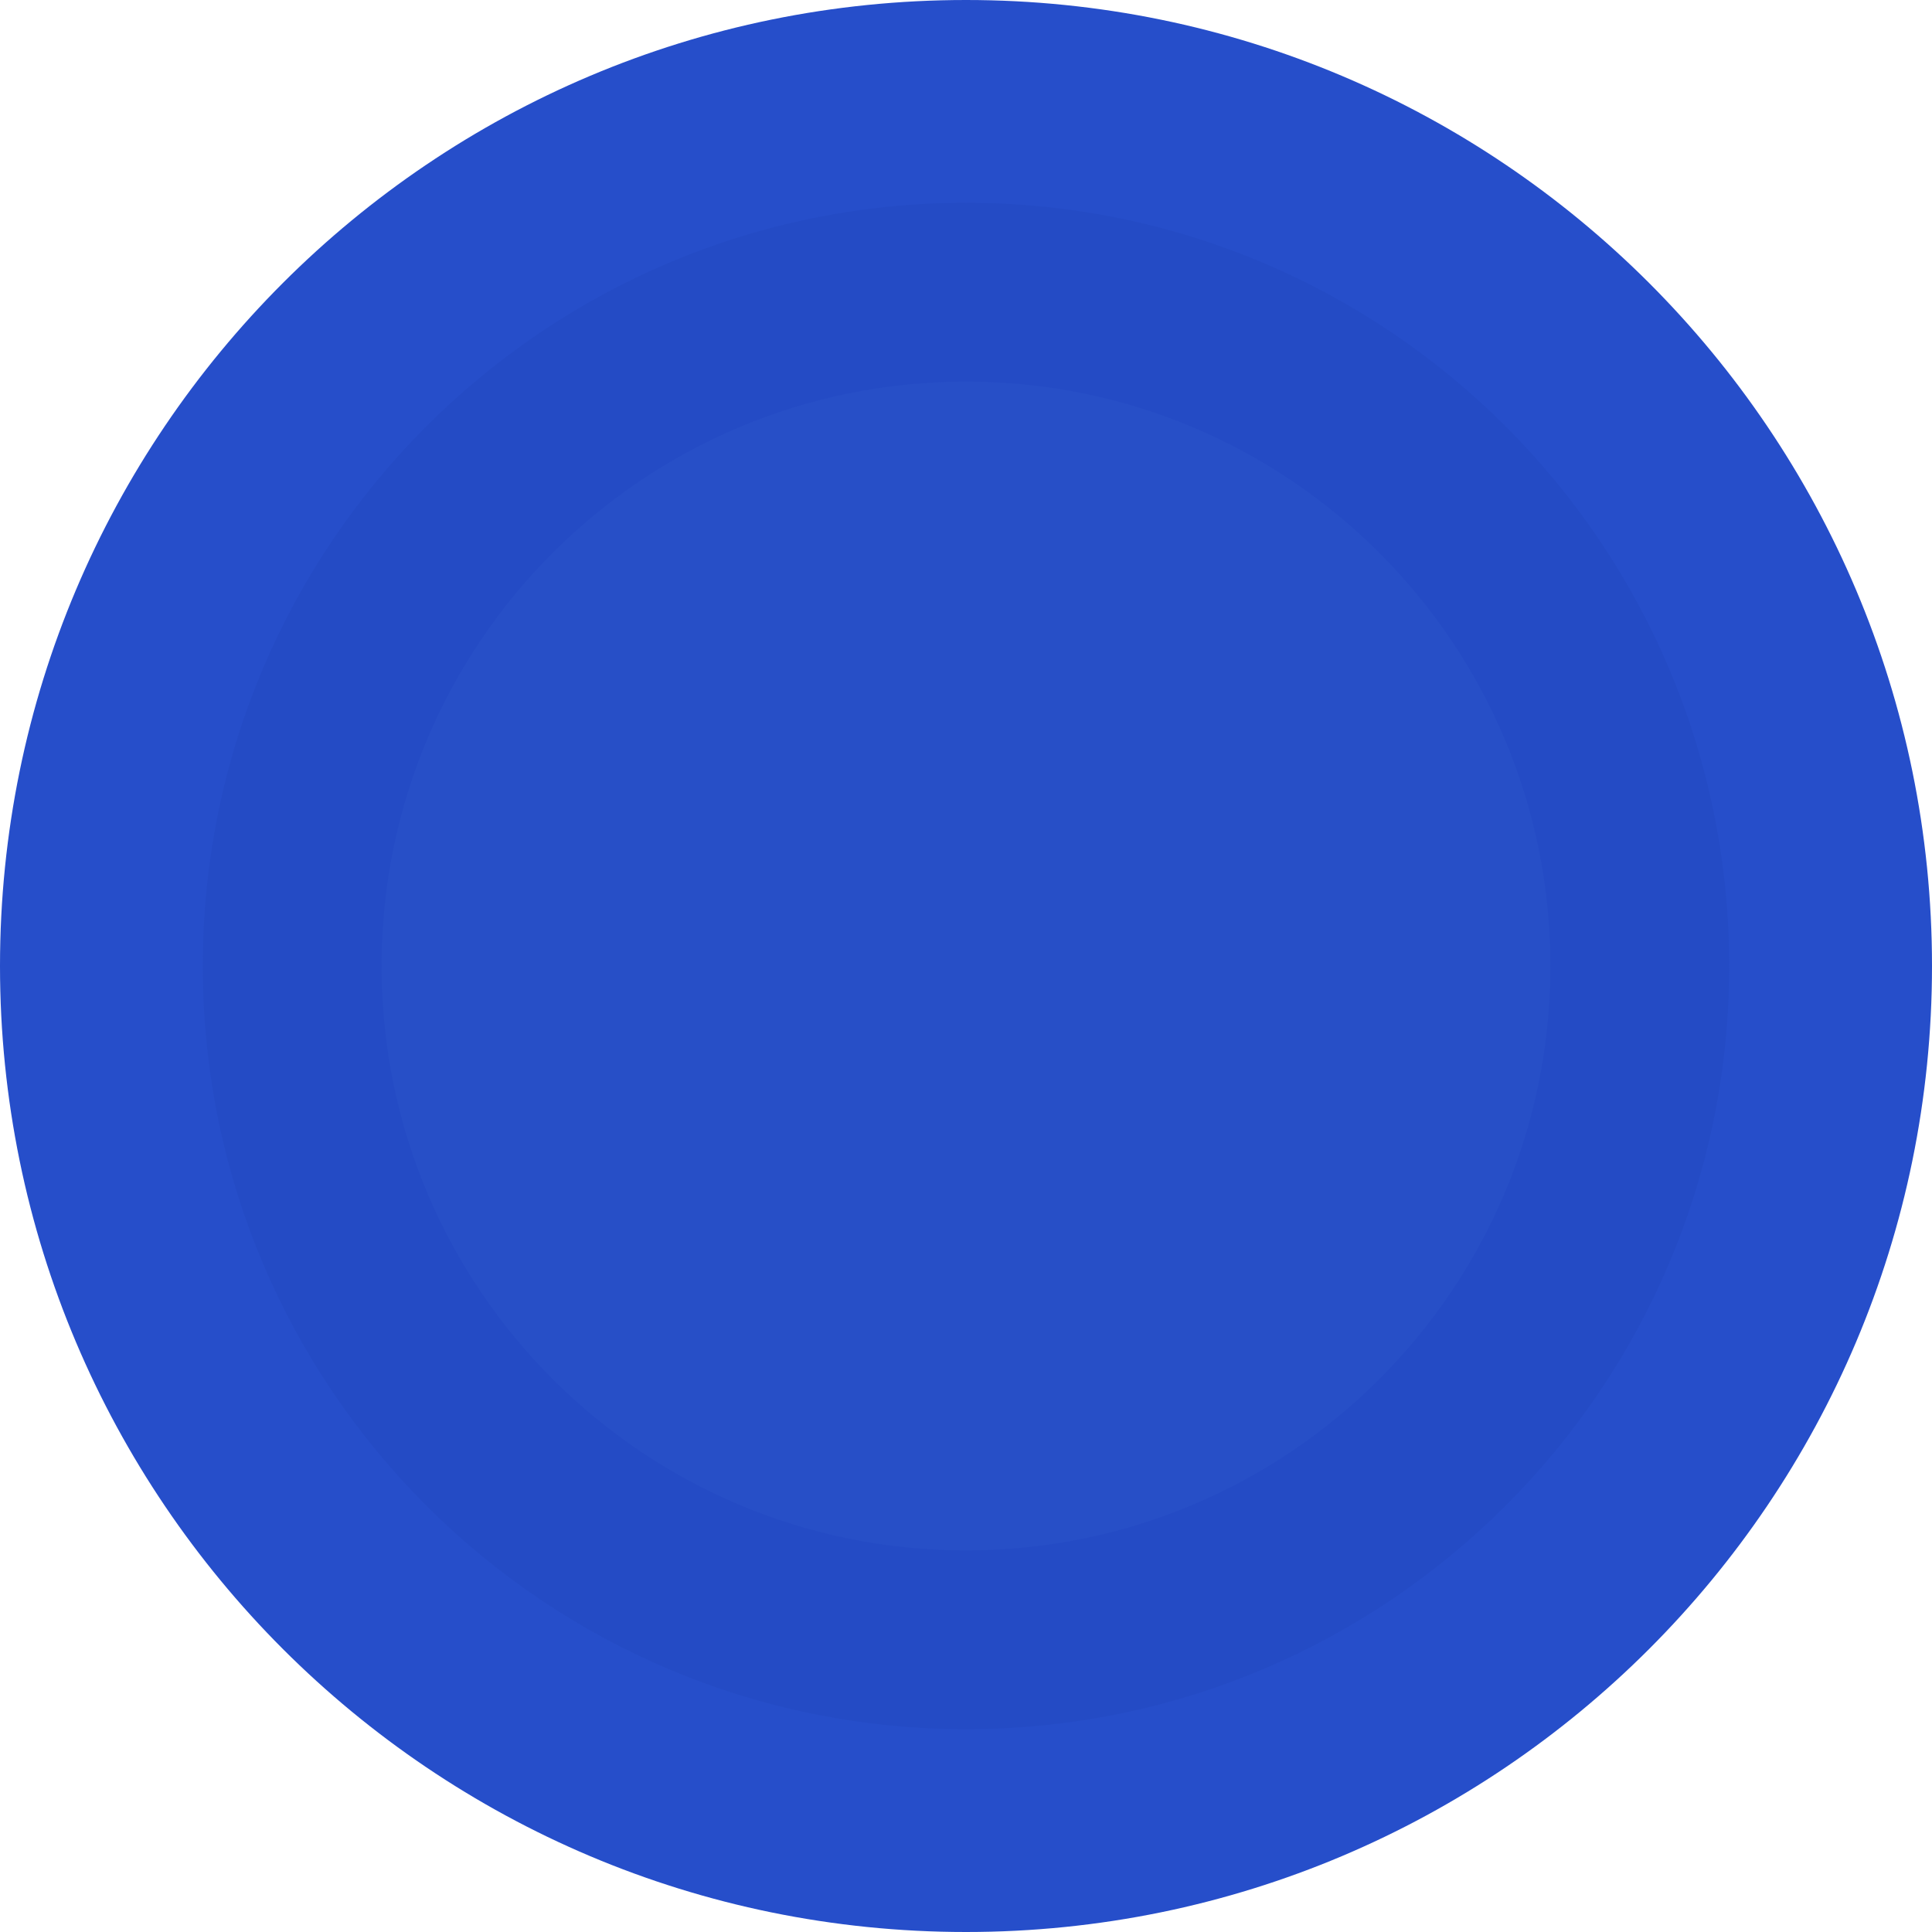
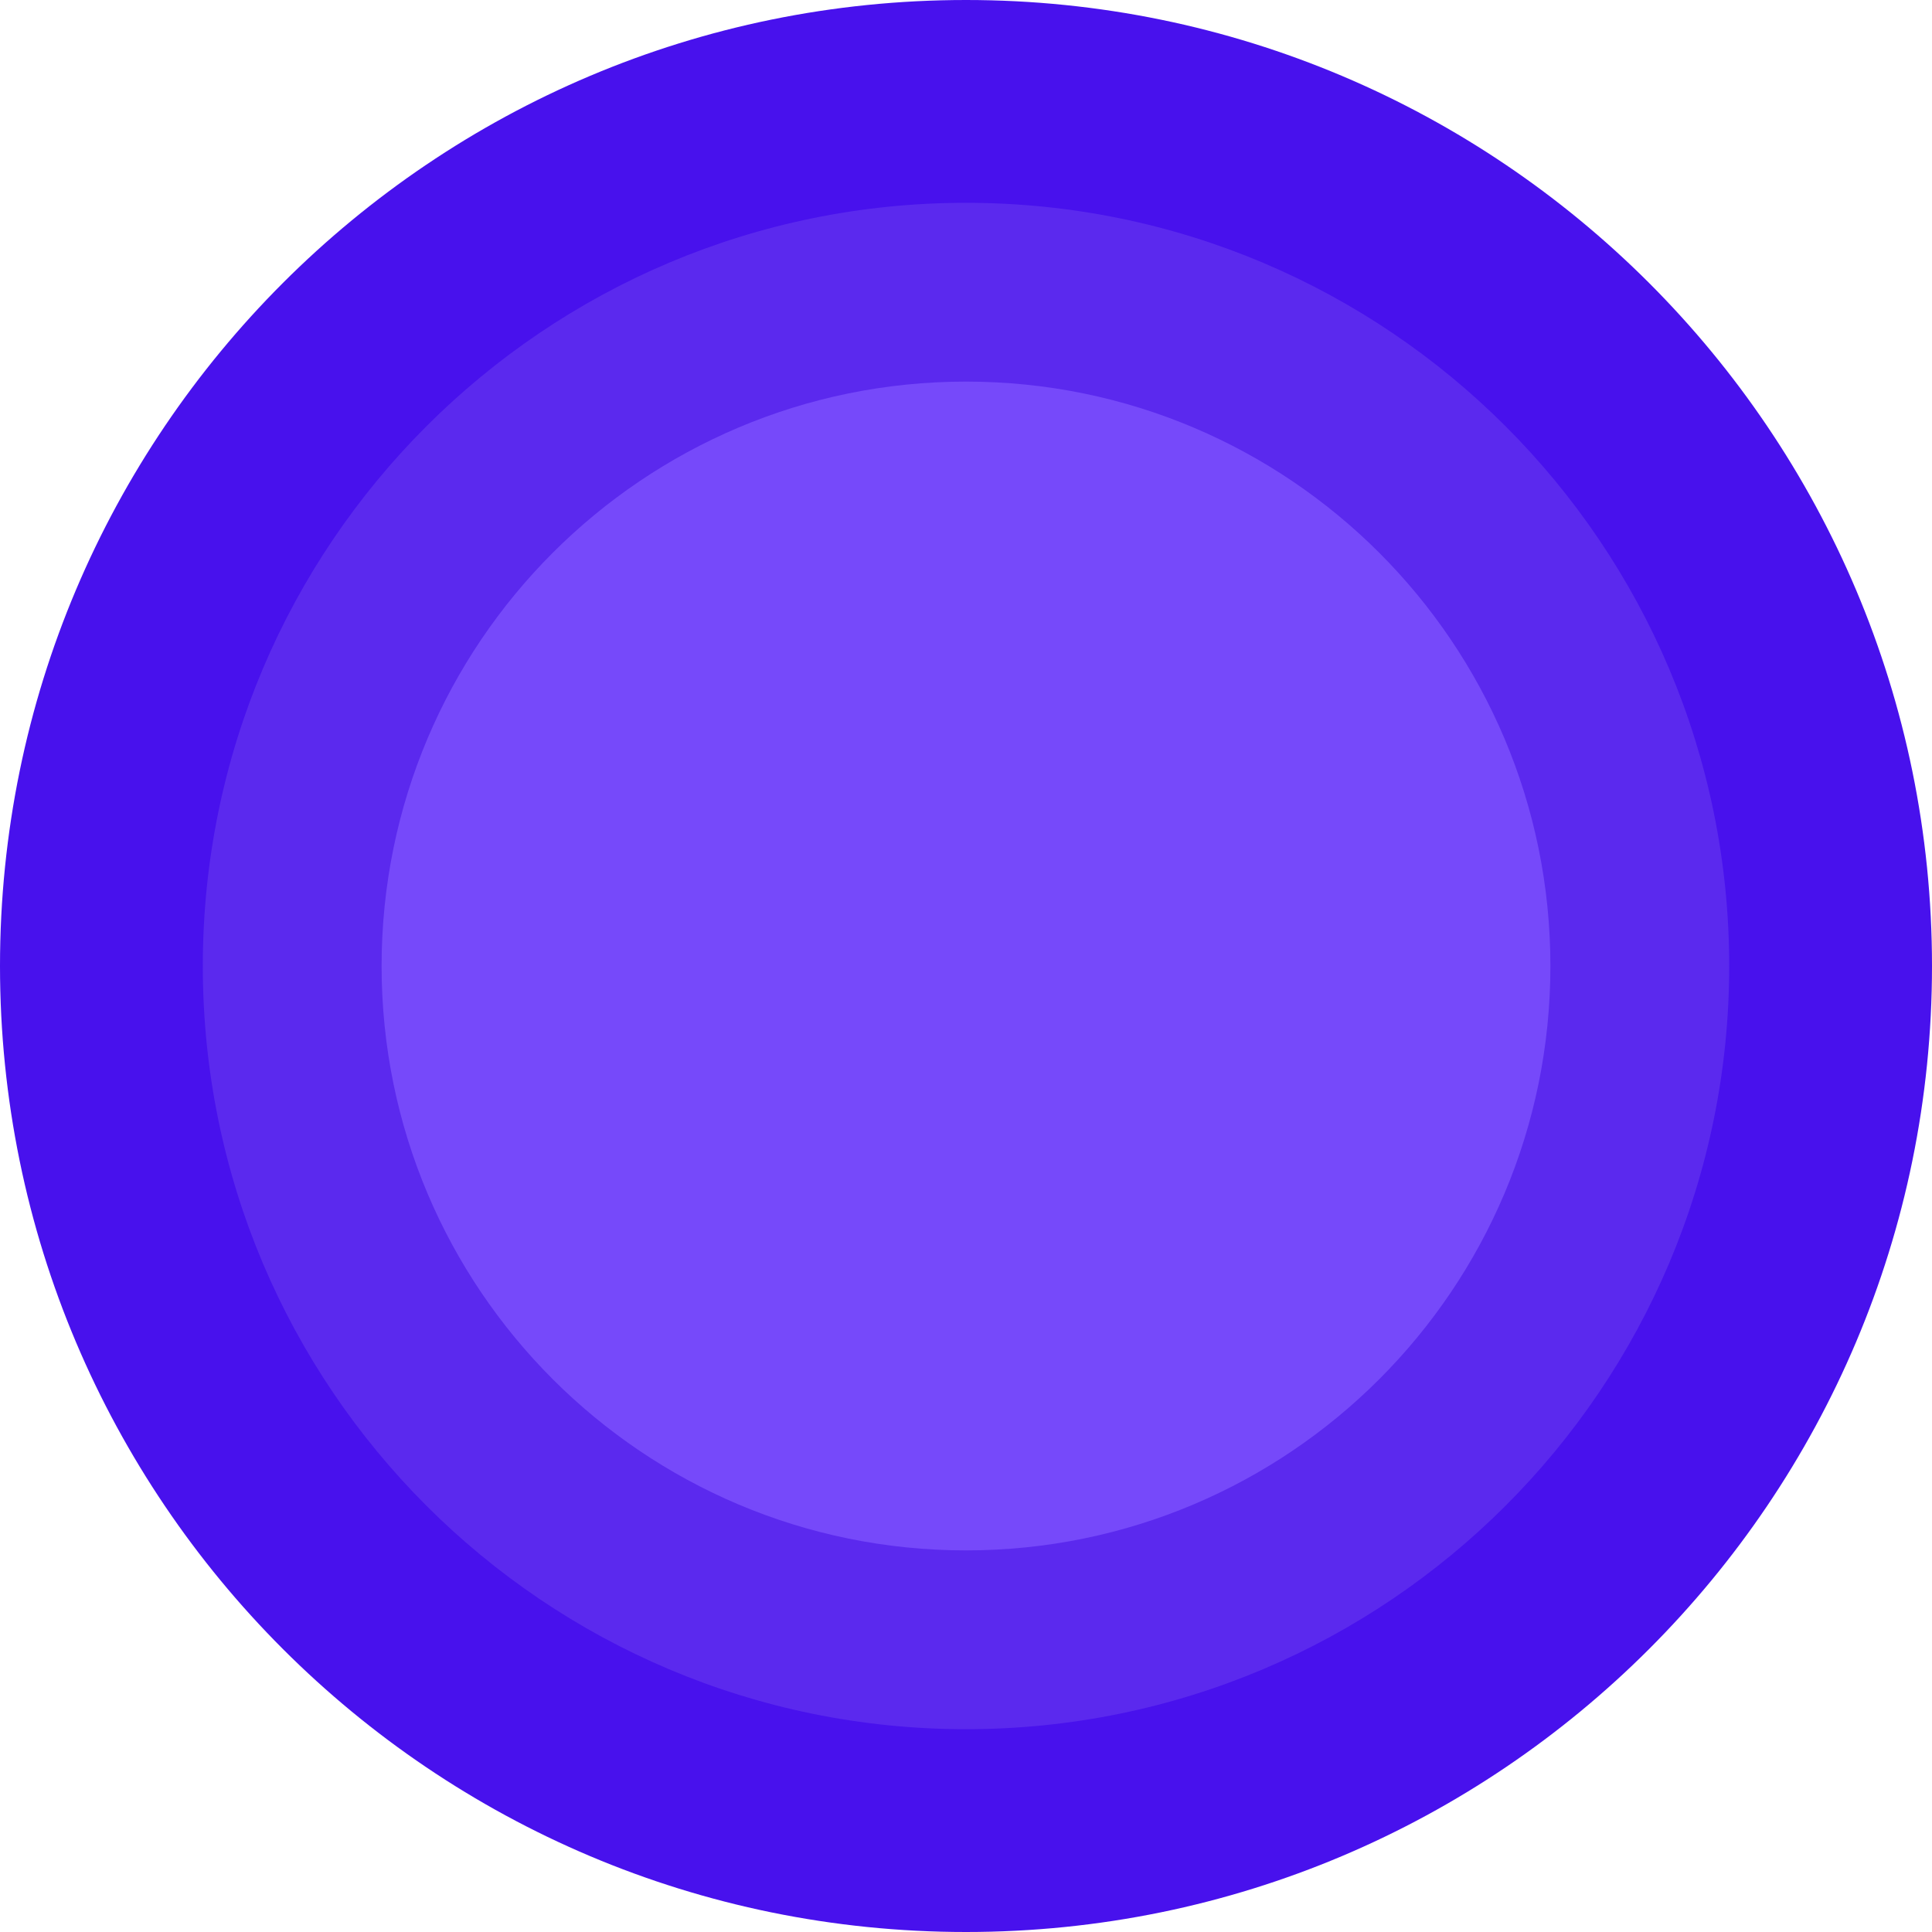
<svg xmlns="http://www.w3.org/2000/svg" width="724" height="724" viewBox="0 0 724 724" fill="none">
-   <circle cx="362" cy="362" r="362" fill="#264ECA" />
-   <circle cx="362" cy="362" r="286" fill="#244BC5" />
-   <circle cx="362" cy="362" r="219" fill="#274FC7" />
+   <circle cx="362" cy="362" r="362" fill="#4811ED" />
+   <circle cx="362" cy="362" r="286" fill="#5B29EE" />
+   <circle cx="362" cy="362" r="219" fill="#7649FA" />
</svg>
